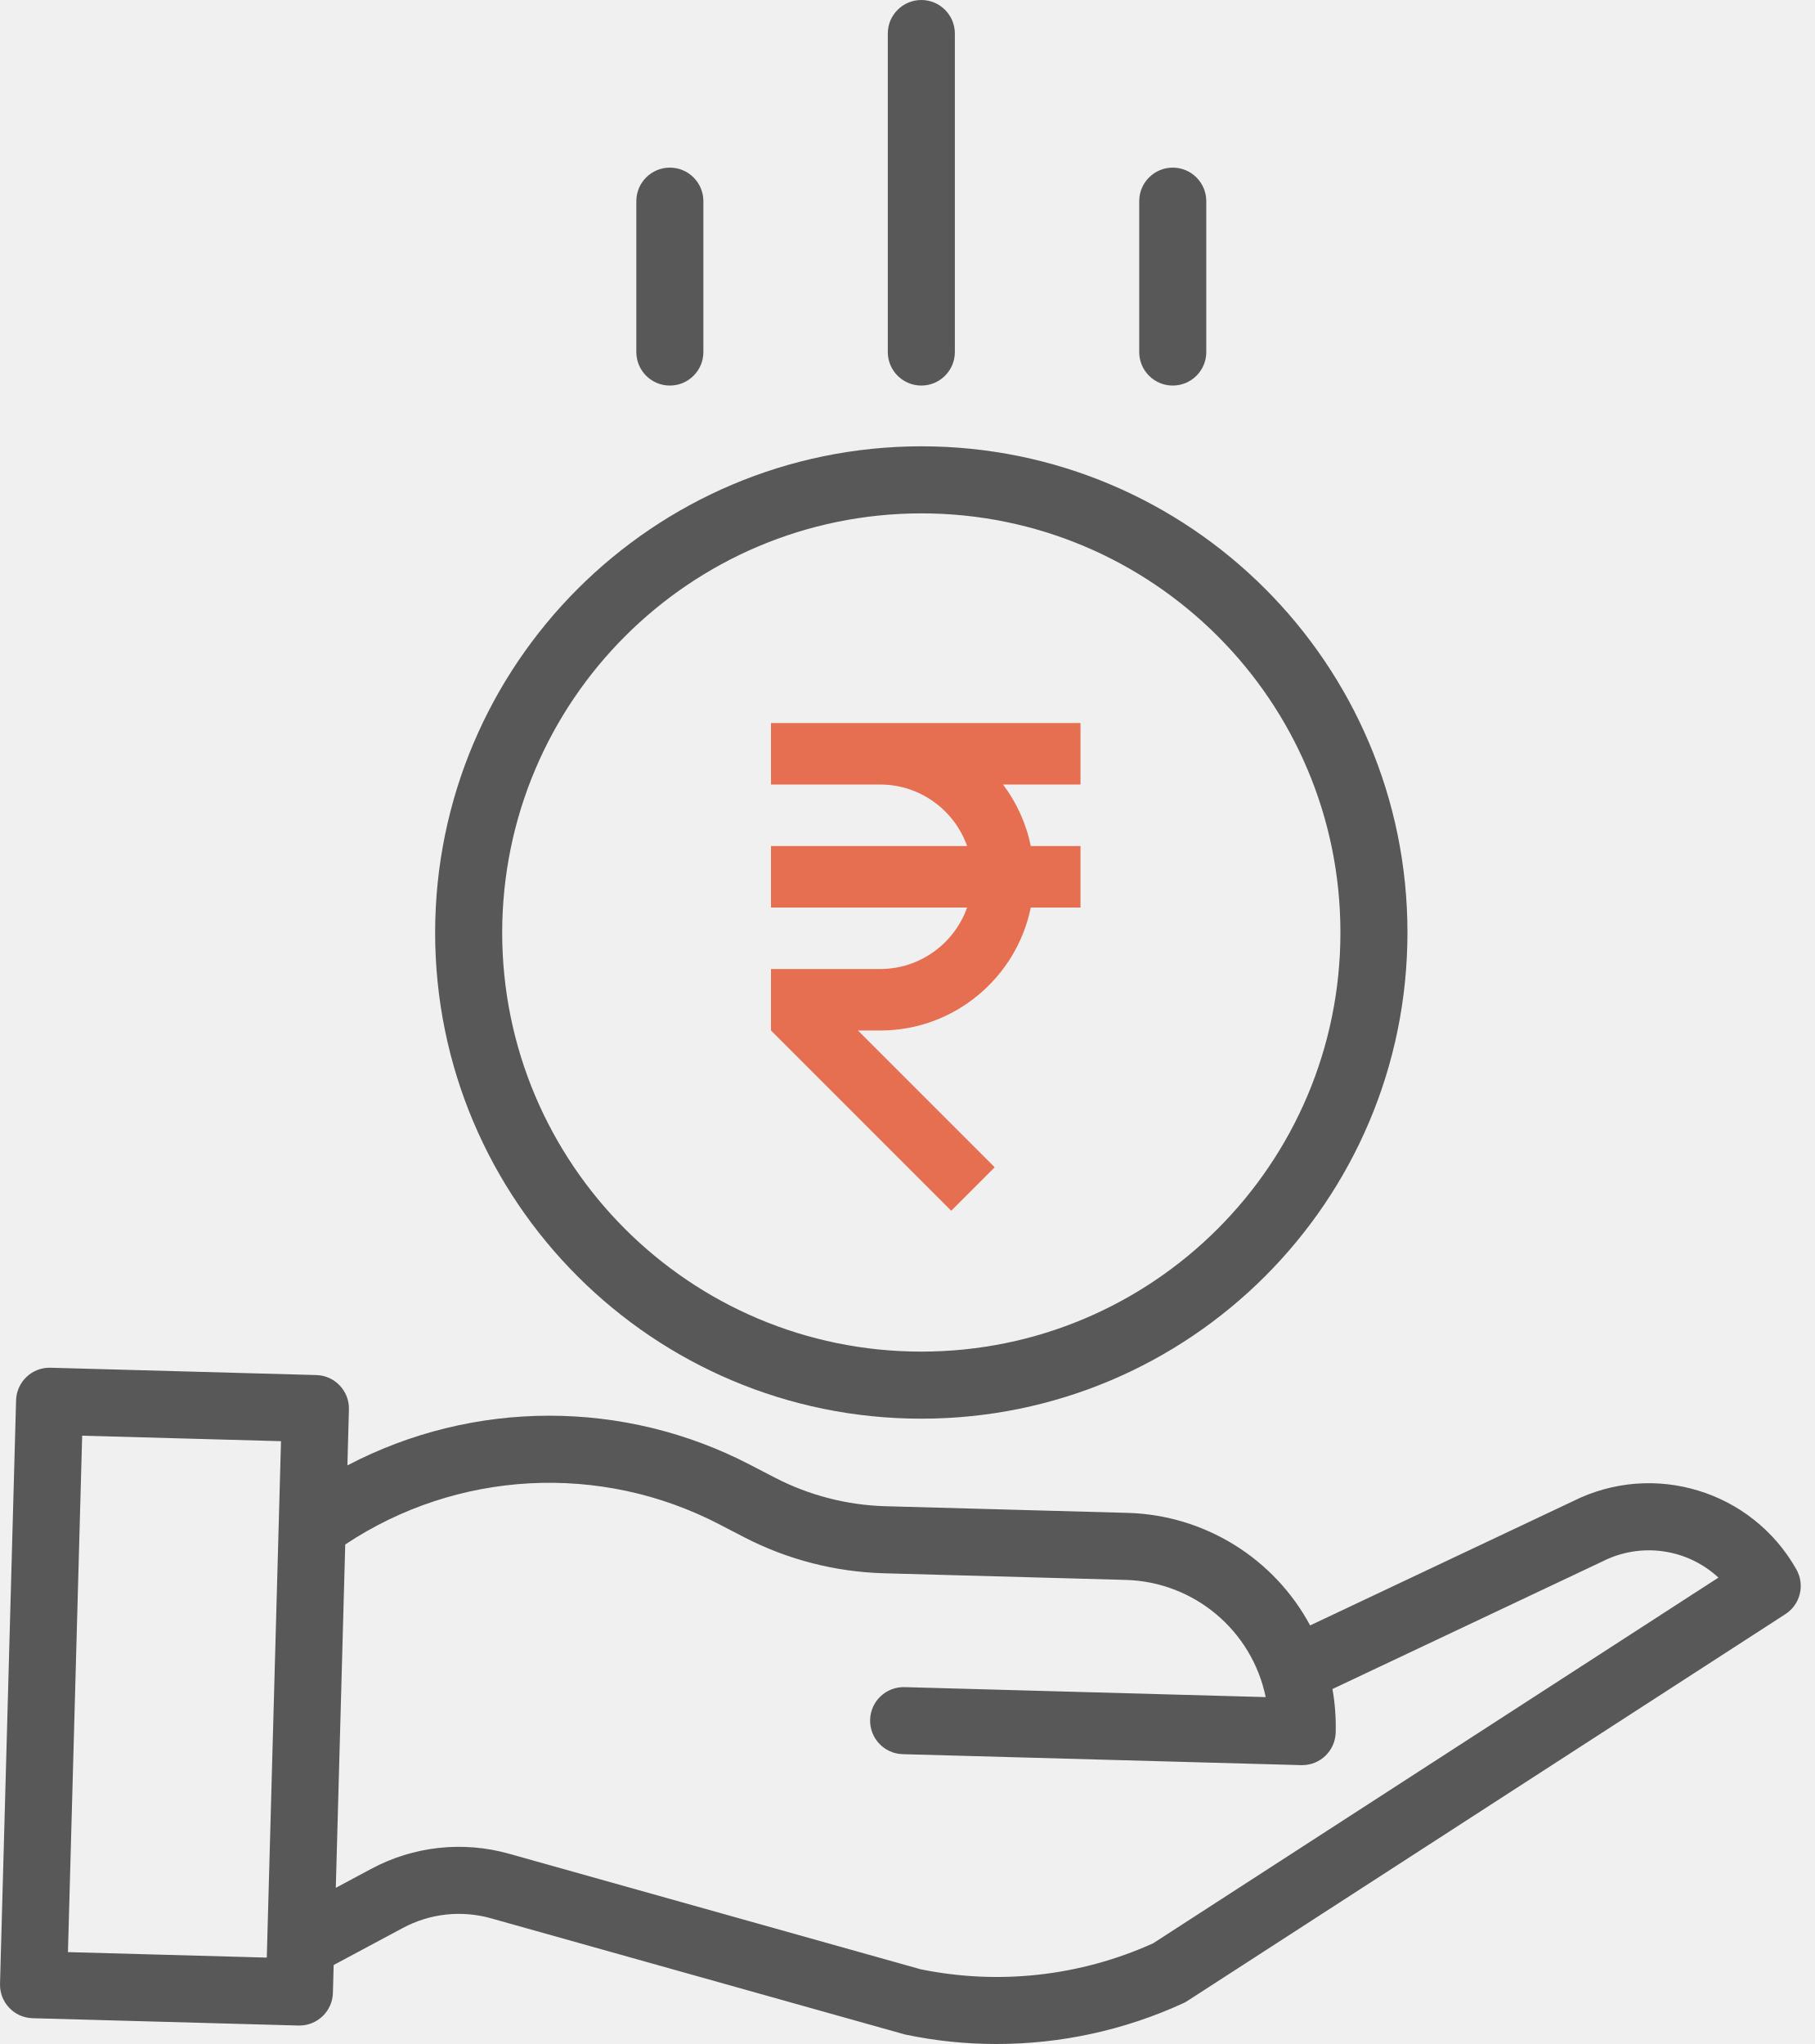
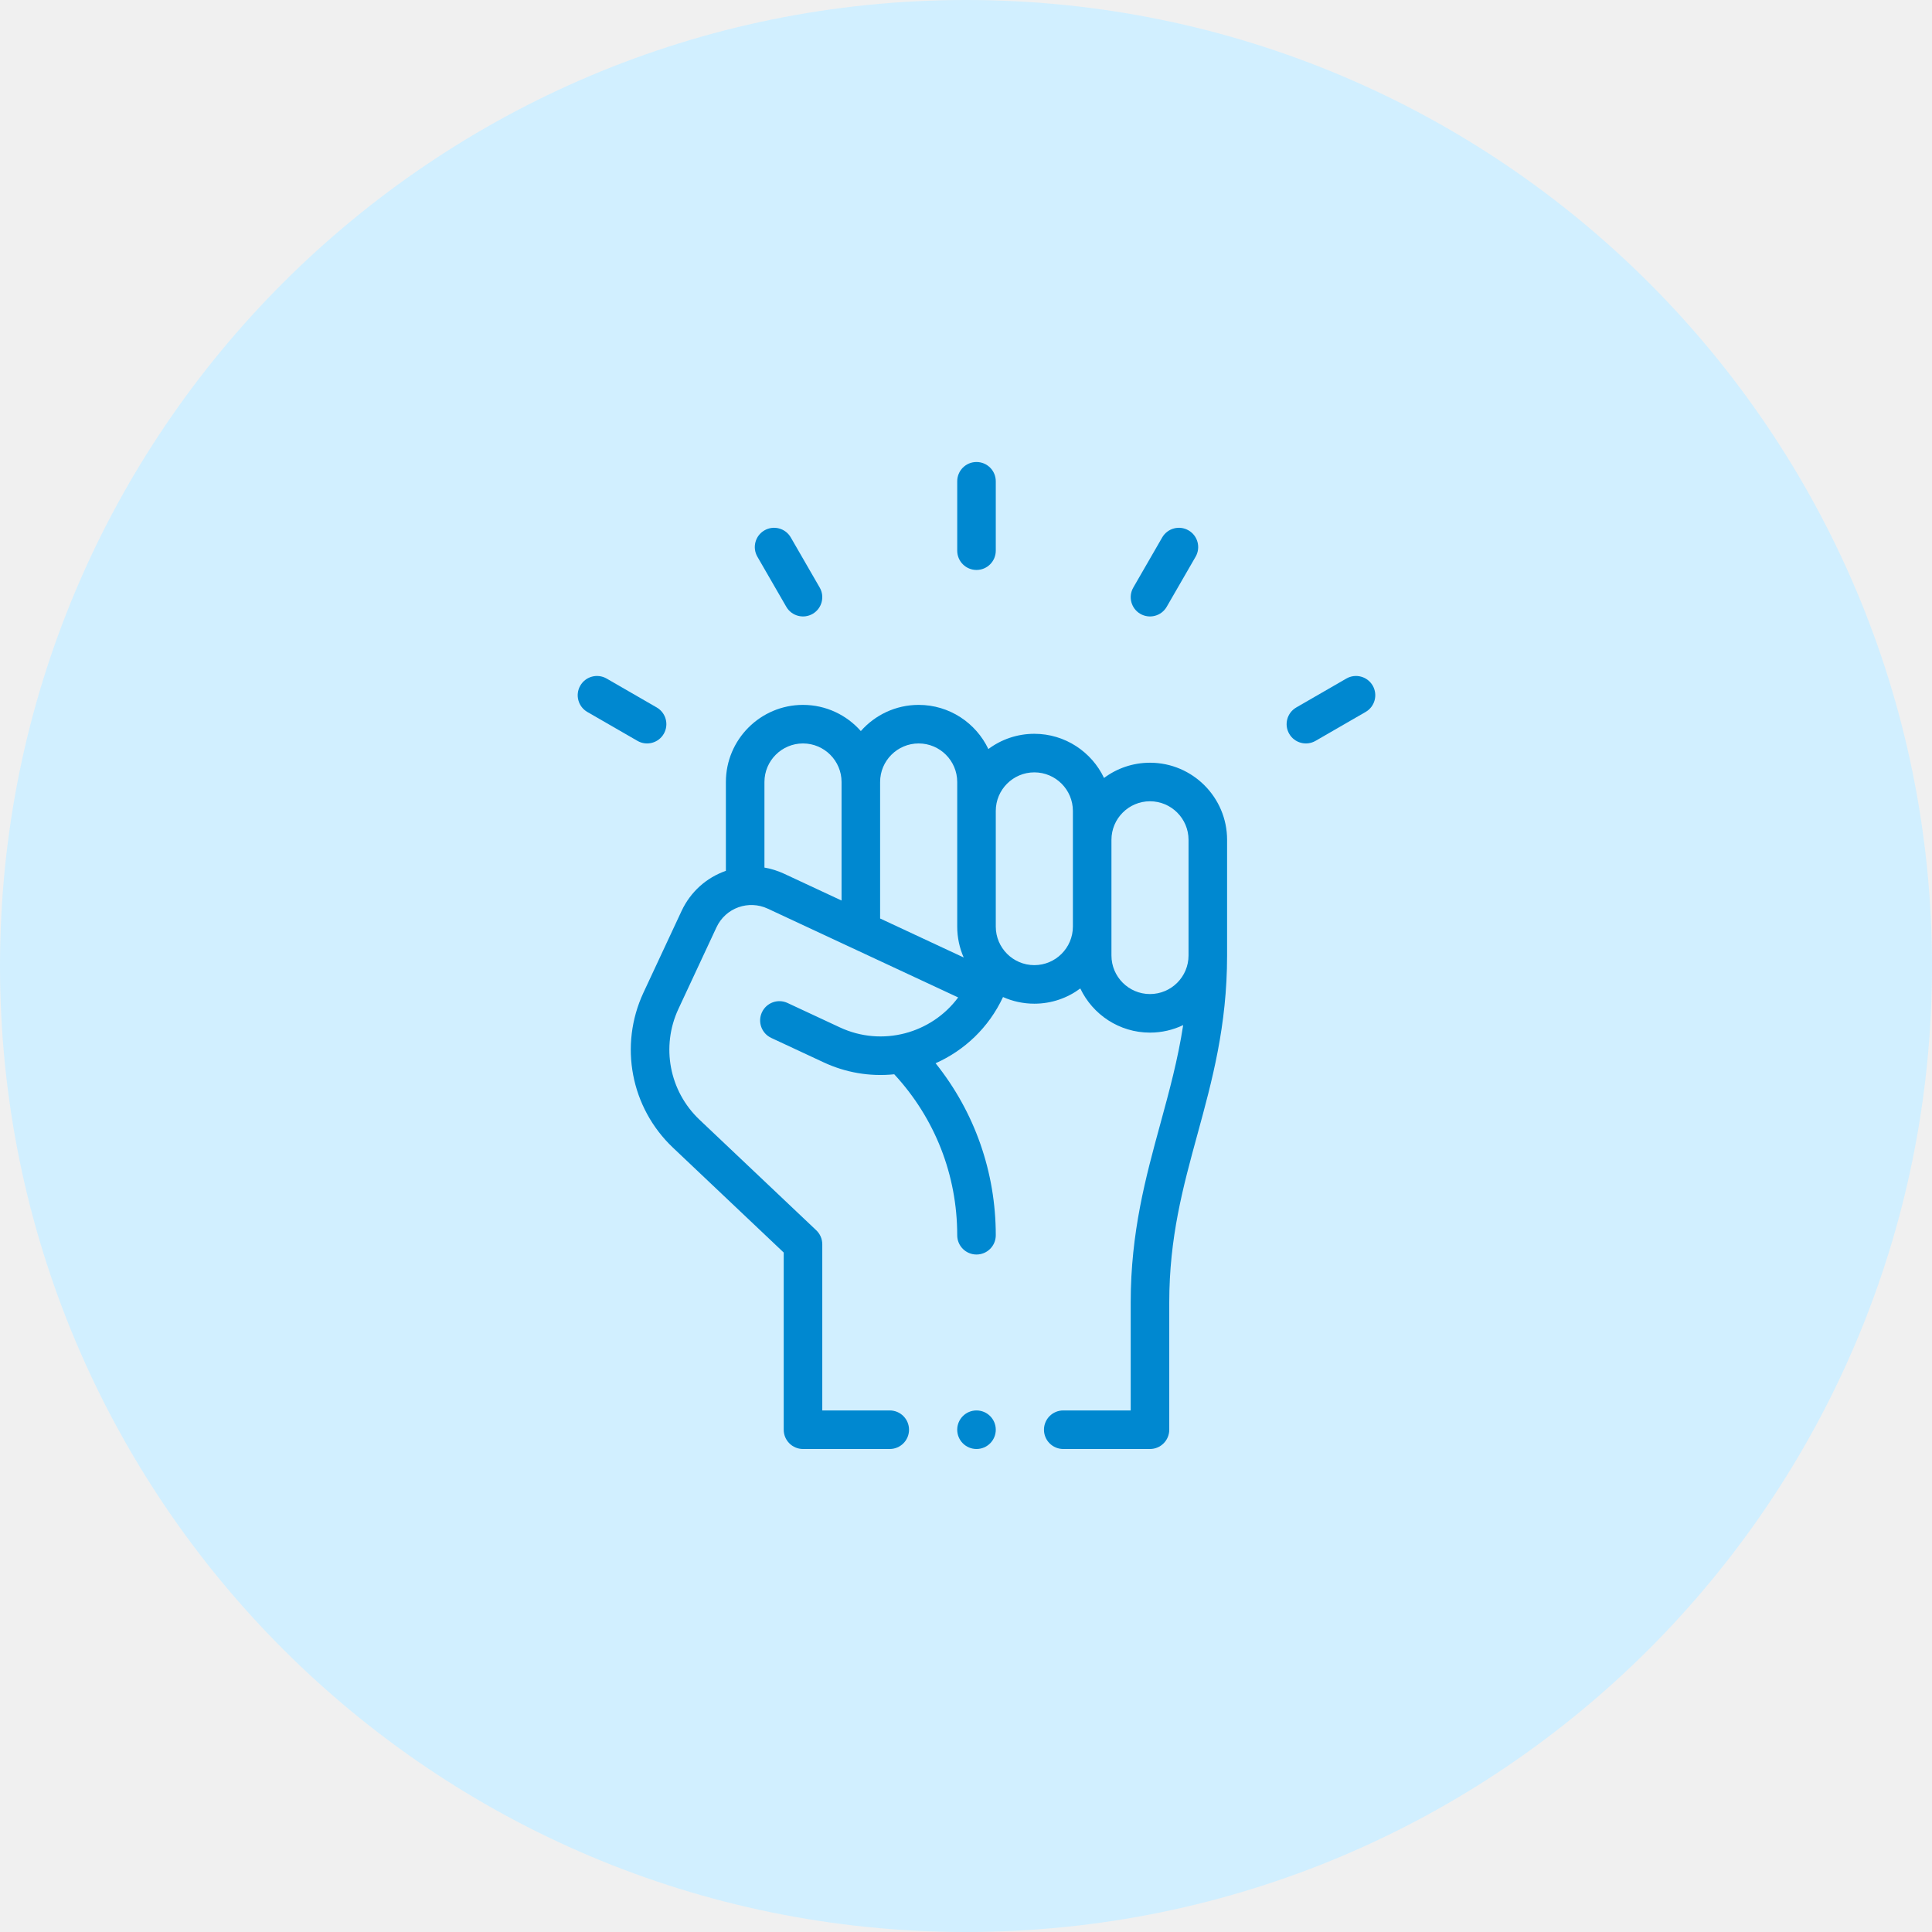
- <svg xmlns="http://www.w3.org/2000/svg" width="79" height="89" viewBox="0 0 79 89" fill="none">
-   <path d="M18.947 40.603C18.947 52.294 28.425 61.772 40.117 61.772C51.809 61.772 61.286 52.294 61.286 40.603C61.286 28.911 51.809 19.433 40.117 19.433C28.431 19.446 18.961 28.917 18.947 40.603ZM40.117 22.353C50.196 22.353 58.367 30.523 58.367 40.603C58.367 50.682 50.196 58.852 40.117 58.852C30.037 58.852 21.867 50.682 21.867 40.603C21.878 30.528 30.042 22.364 40.117 22.353Z" fill="#585858" />
-   <path d="M68.484 65.37L57.048 70.774C55.469 67.837 52.44 65.968 49.107 65.874L38.55 65.584C36.879 65.536 35.238 65.112 33.752 64.345L32.678 63.788C27.178 60.921 20.622 60.928 15.127 63.806L15.194 61.373C15.216 60.567 14.581 59.895 13.775 59.873L2.199 59.554C1.393 59.532 0.722 60.167 0.7 60.974L0.001 86.377C-0.022 87.184 0.614 87.855 1.42 87.877L12.996 88.196H13.036C13.827 88.196 14.475 87.566 14.496 86.776L14.529 85.561L17.537 83.95C18.717 83.315 20.097 83.164 21.387 83.529L39.346 88.569C39.377 88.579 39.408 88.586 39.44 88.593C40.739 88.864 42.062 89.001 43.387 89C46.196 89.001 48.972 88.396 51.524 87.224C51.587 87.196 51.648 87.162 51.705 87.124L77.744 70.282C78.393 69.862 78.602 69.01 78.222 68.337C76.289 64.907 72.001 63.6 68.484 65.37ZM2.959 84.999L3.578 62.513L12.236 62.752L11.617 85.238L2.959 84.999ZM50.209 84.617C47.038 86.048 43.496 86.443 40.087 85.746L22.177 80.719C20.161 80.149 18.003 80.385 16.159 81.377L14.622 82.2L15.033 67.25C19.903 64.011 26.149 63.678 31.336 66.38L32.41 66.937C34.287 67.907 36.358 68.441 38.47 68.503L49.028 68.793C51.993 68.878 54.512 70.99 55.113 73.895L39.388 73.461C38.581 73.439 37.911 74.075 37.888 74.88C37.866 75.686 38.502 76.358 39.307 76.38L56.662 76.858H56.702C57.493 76.857 58.139 76.228 58.161 75.438C58.178 74.803 58.131 74.168 58.02 73.544L69.749 68.001C69.76 67.996 69.772 67.991 69.783 67.985C71.447 67.143 73.459 67.425 74.827 68.692L50.209 84.617Z" fill="#585858" />
-   <path d="M41.578 15.329V1.46C41.578 0.654 40.924 0 40.118 0C39.312 0 38.658 0.654 38.658 1.46V15.329C38.658 16.135 39.312 16.788 40.118 16.788C40.924 16.788 41.578 16.135 41.578 15.329Z" fill="#585858" />
-   <path d="M52.526 15.329V8.759C52.526 7.953 51.872 7.299 51.066 7.299C50.26 7.299 49.606 7.953 49.606 8.759V15.329C49.606 16.135 50.26 16.788 51.066 16.788C51.872 16.788 52.526 16.135 52.526 15.329Z" fill="#585858" />
-   <path d="M30.628 15.329V8.759C30.628 7.953 29.974 7.299 29.168 7.299C28.362 7.299 27.708 7.953 27.708 8.759V15.329C27.708 16.135 28.362 16.788 29.168 16.788C29.974 16.788 30.628 16.135 30.628 15.329Z" fill="#585858" />
-   <g clip-path="url(#clip0)">
-     <path d="M47.049 31.483H33.572V34.16H38.325C40.07 34.16 41.559 35.279 42.111 36.838H33.572V39.516H42.111C41.559 41.074 40.07 42.193 38.325 42.193H33.572V44.871L41.419 52.718L43.312 50.825L37.358 44.871H38.325C41.557 44.871 44.262 42.567 44.884 39.516H47.049V36.838H44.884C44.682 35.849 44.262 34.939 43.676 34.16H47.049V31.483Z" fill="#E76F51" />
-   </g>
-   <defs>
-     <clipPath id="clip0">
-       <rect width="21.235" height="21.235" fill="white" transform="translate(29.693 31.4827)" />
-     </clipPath>
-   </defs>
+ <svg xmlns="http://www.w3.org/2000/svg" width="92" height="92" viewBox="0 0 92 92" fill="none">
+   <circle cx="46" cy="46" r="46" fill="#D1EFFF" />
+   <path d="M34.566 37.238V41.468C33.643 41.79 32.882 42.466 32.455 43.381L30.64 47.27C29.471 49.781 30.036 52.748 32.047 54.652L37.32 59.645V68.082C37.32 68.589 37.731 69 38.238 69H42.369C42.876 69 43.287 68.589 43.287 68.082C43.287 67.575 42.876 67.164 42.369 67.164H39.156V59.25C39.156 58.998 39.052 58.757 38.869 58.584L33.309 53.319C31.873 51.959 31.469 49.839 32.305 48.046L34.118 44.158C34.558 43.216 35.658 42.848 36.559 43.269L45.627 47.497C44.356 49.213 42.007 49.861 39.998 48.925L37.502 47.761C37.043 47.546 36.497 47.745 36.283 48.205C36.068 48.664 36.267 49.21 36.727 49.425L39.223 50.589C40.246 51.066 41.395 51.278 42.583 51.156C44.52 53.249 45.582 55.953 45.582 58.822C45.582 59.329 45.993 59.739 46.5 59.739C47.007 59.739 47.418 59.329 47.418 58.822C47.418 55.808 46.409 52.95 44.552 50.631C45.919 50.023 47.082 48.939 47.762 47.48C47.763 47.479 47.763 47.478 47.763 47.478C48.219 47.681 48.723 47.795 49.254 47.795C50.073 47.795 50.831 47.525 51.443 47.069C52.032 48.311 53.298 49.172 54.761 49.172C55.327 49.172 55.863 49.043 56.342 48.814C56.088 50.462 55.678 51.965 55.253 53.52C54.56 56.054 53.843 58.674 53.843 62.023V67.164H50.631C50.124 67.164 49.713 67.575 49.713 68.082C49.713 68.589 50.124 69 50.631 69H54.761C55.268 69 55.679 68.589 55.679 68.082V62.023C55.679 58.92 56.333 56.532 57.024 54.004C57.717 51.47 58.433 48.849 58.433 45.5V39.992C58.433 37.968 56.786 36.32 54.761 36.32C53.942 36.32 53.184 36.59 52.573 37.046C51.983 35.804 50.717 34.943 49.254 34.943C48.434 34.943 47.676 35.213 47.065 35.669C46.475 34.427 45.209 33.566 43.746 33.566C42.65 33.566 41.665 34.05 40.992 34.813C40.319 34.05 39.334 33.566 38.238 33.566C36.213 33.566 34.566 35.214 34.566 37.238ZM52.926 39.992C52.926 38.98 53.749 38.156 54.761 38.156C55.774 38.156 56.597 38.98 56.597 39.992V45.5C56.597 46.512 55.774 47.336 54.761 47.336C53.749 47.336 52.926 46.512 52.926 45.5V39.992ZM47.418 38.615C47.418 37.603 48.241 36.779 49.254 36.779C50.266 36.779 51.09 37.603 51.09 38.615V44.123C51.09 45.135 50.266 45.959 49.254 45.959C48.241 45.959 47.418 45.135 47.418 44.123V38.615ZM41.91 37.238C41.91 36.226 42.733 35.402 43.746 35.402C44.758 35.402 45.582 36.226 45.582 37.238V44.123C45.582 44.646 45.692 45.143 45.89 45.594L41.91 43.738V37.238ZM36.402 37.238C36.402 36.226 37.226 35.402 38.238 35.402C39.25 35.402 40.074 36.226 40.074 37.238V42.882L37.335 41.605C37.037 41.466 36.723 41.368 36.402 41.313V37.238Z" fill="#0088D0" />
+   <path d="M47.418 26.223V22.918C47.418 22.411 47.007 22 46.5 22C45.993 22 45.582 22.411 45.582 22.918V26.223C45.582 26.73 45.993 27.141 46.5 27.141C47.007 27.141 47.418 26.73 47.418 26.223Z" fill="#0088D0" />
+   <path d="M38.697 29.232C39.136 28.978 39.287 28.417 39.033 27.978L37.656 25.592C37.403 25.153 36.841 25.002 36.402 25.256C35.963 25.509 35.813 26.071 36.066 26.51L37.443 28.896C37.696 29.333 38.257 29.486 38.697 29.232Z" fill="#0088D0" />
+   <path d="M31.273 33.689L28.887 32.312C28.447 32.059 27.886 32.209 27.633 32.649C27.379 33.088 27.53 33.649 27.969 33.903L30.355 35.279C30.792 35.532 31.354 35.384 31.609 34.943C31.862 34.504 31.712 33.943 31.273 33.689Z" fill="#0088D0" />
+   <path d="M55.557 28.896L56.934 26.51C57.187 26.071 57.036 25.509 56.597 25.256C56.158 25.002 55.597 25.153 55.343 25.592L53.967 27.978C53.713 28.417 53.864 28.979 54.303 29.232C54.74 29.484 55.302 29.337 55.557 28.896Z" fill="#0088D0" />
+   <path d="M62.645 35.279L65.03 33.902C65.469 33.649 65.62 33.088 65.367 32.648C65.113 32.209 64.552 32.059 64.113 32.312L61.727 33.689C61.288 33.943 61.137 34.504 61.391 34.943C61.643 35.381 62.204 35.533 62.645 35.279Z" fill="#0088D0" />
+   <path d="M46.5 69C47.007 69 47.418 68.589 47.418 68.082C47.418 67.575 47.007 67.164 46.5 67.164C45.993 67.164 45.582 67.575 45.582 68.082C45.582 68.589 45.993 69 46.5 69Z" fill="#0088D0" />
</svg>
